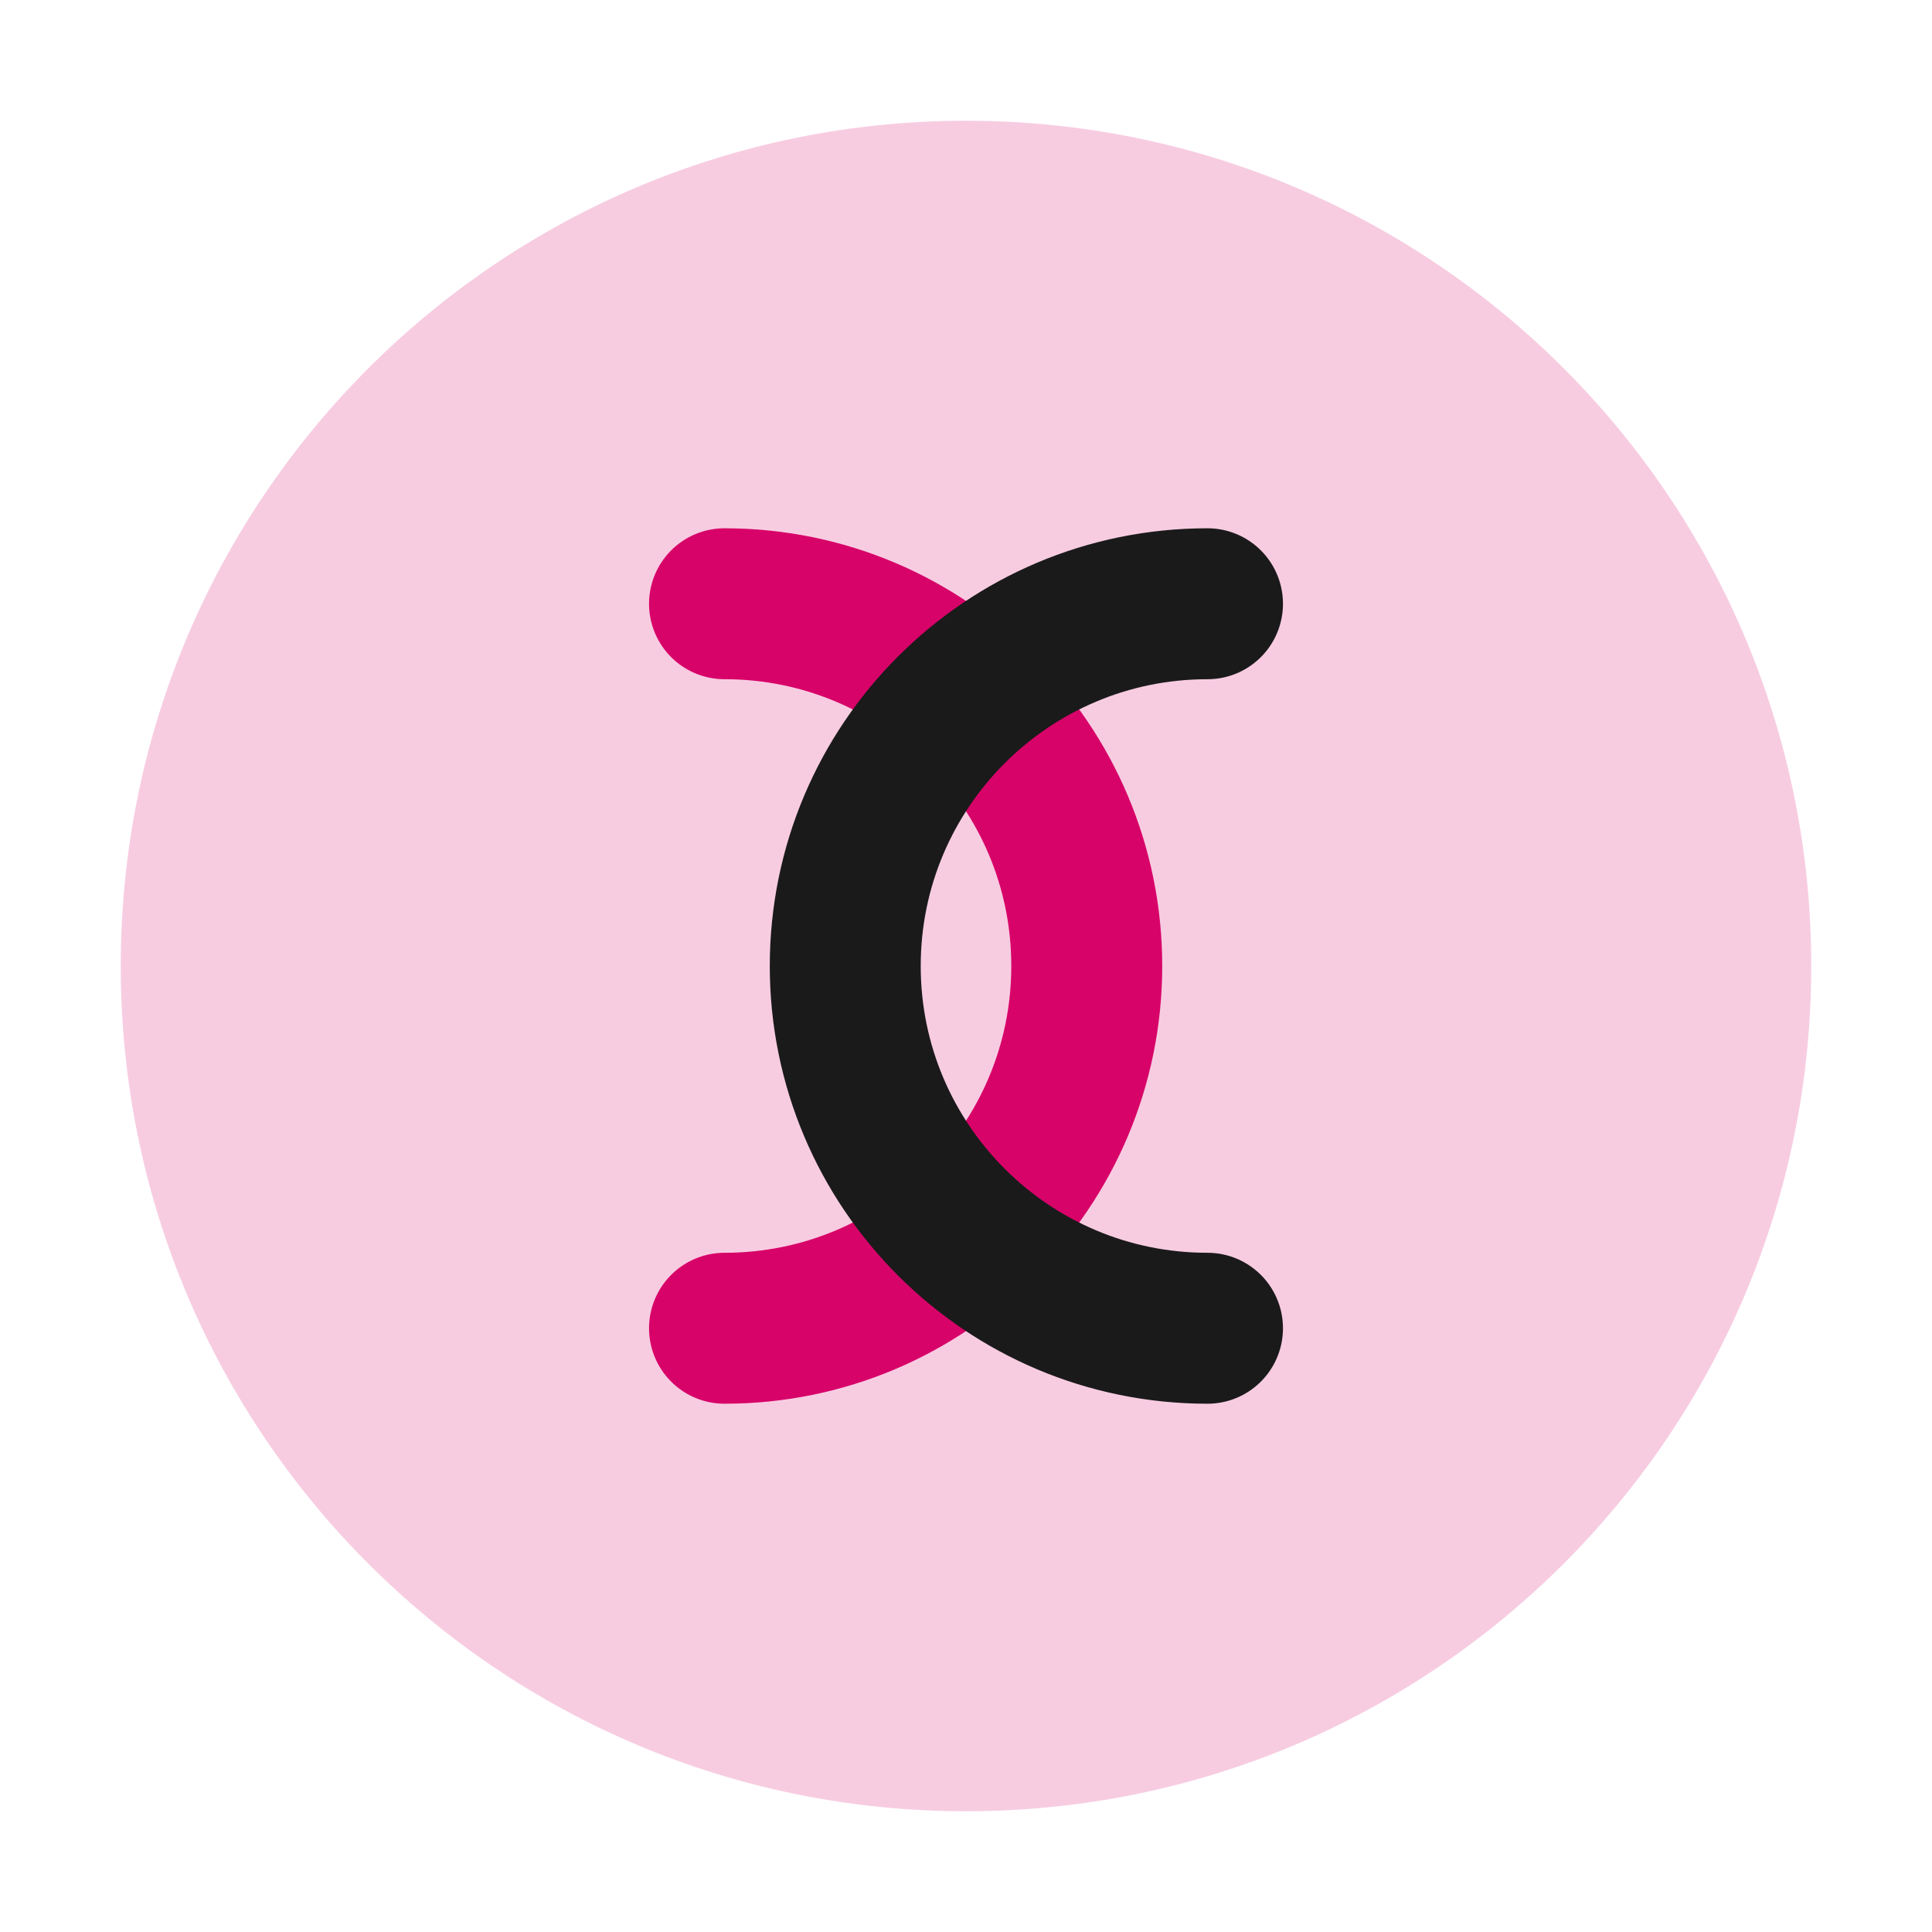
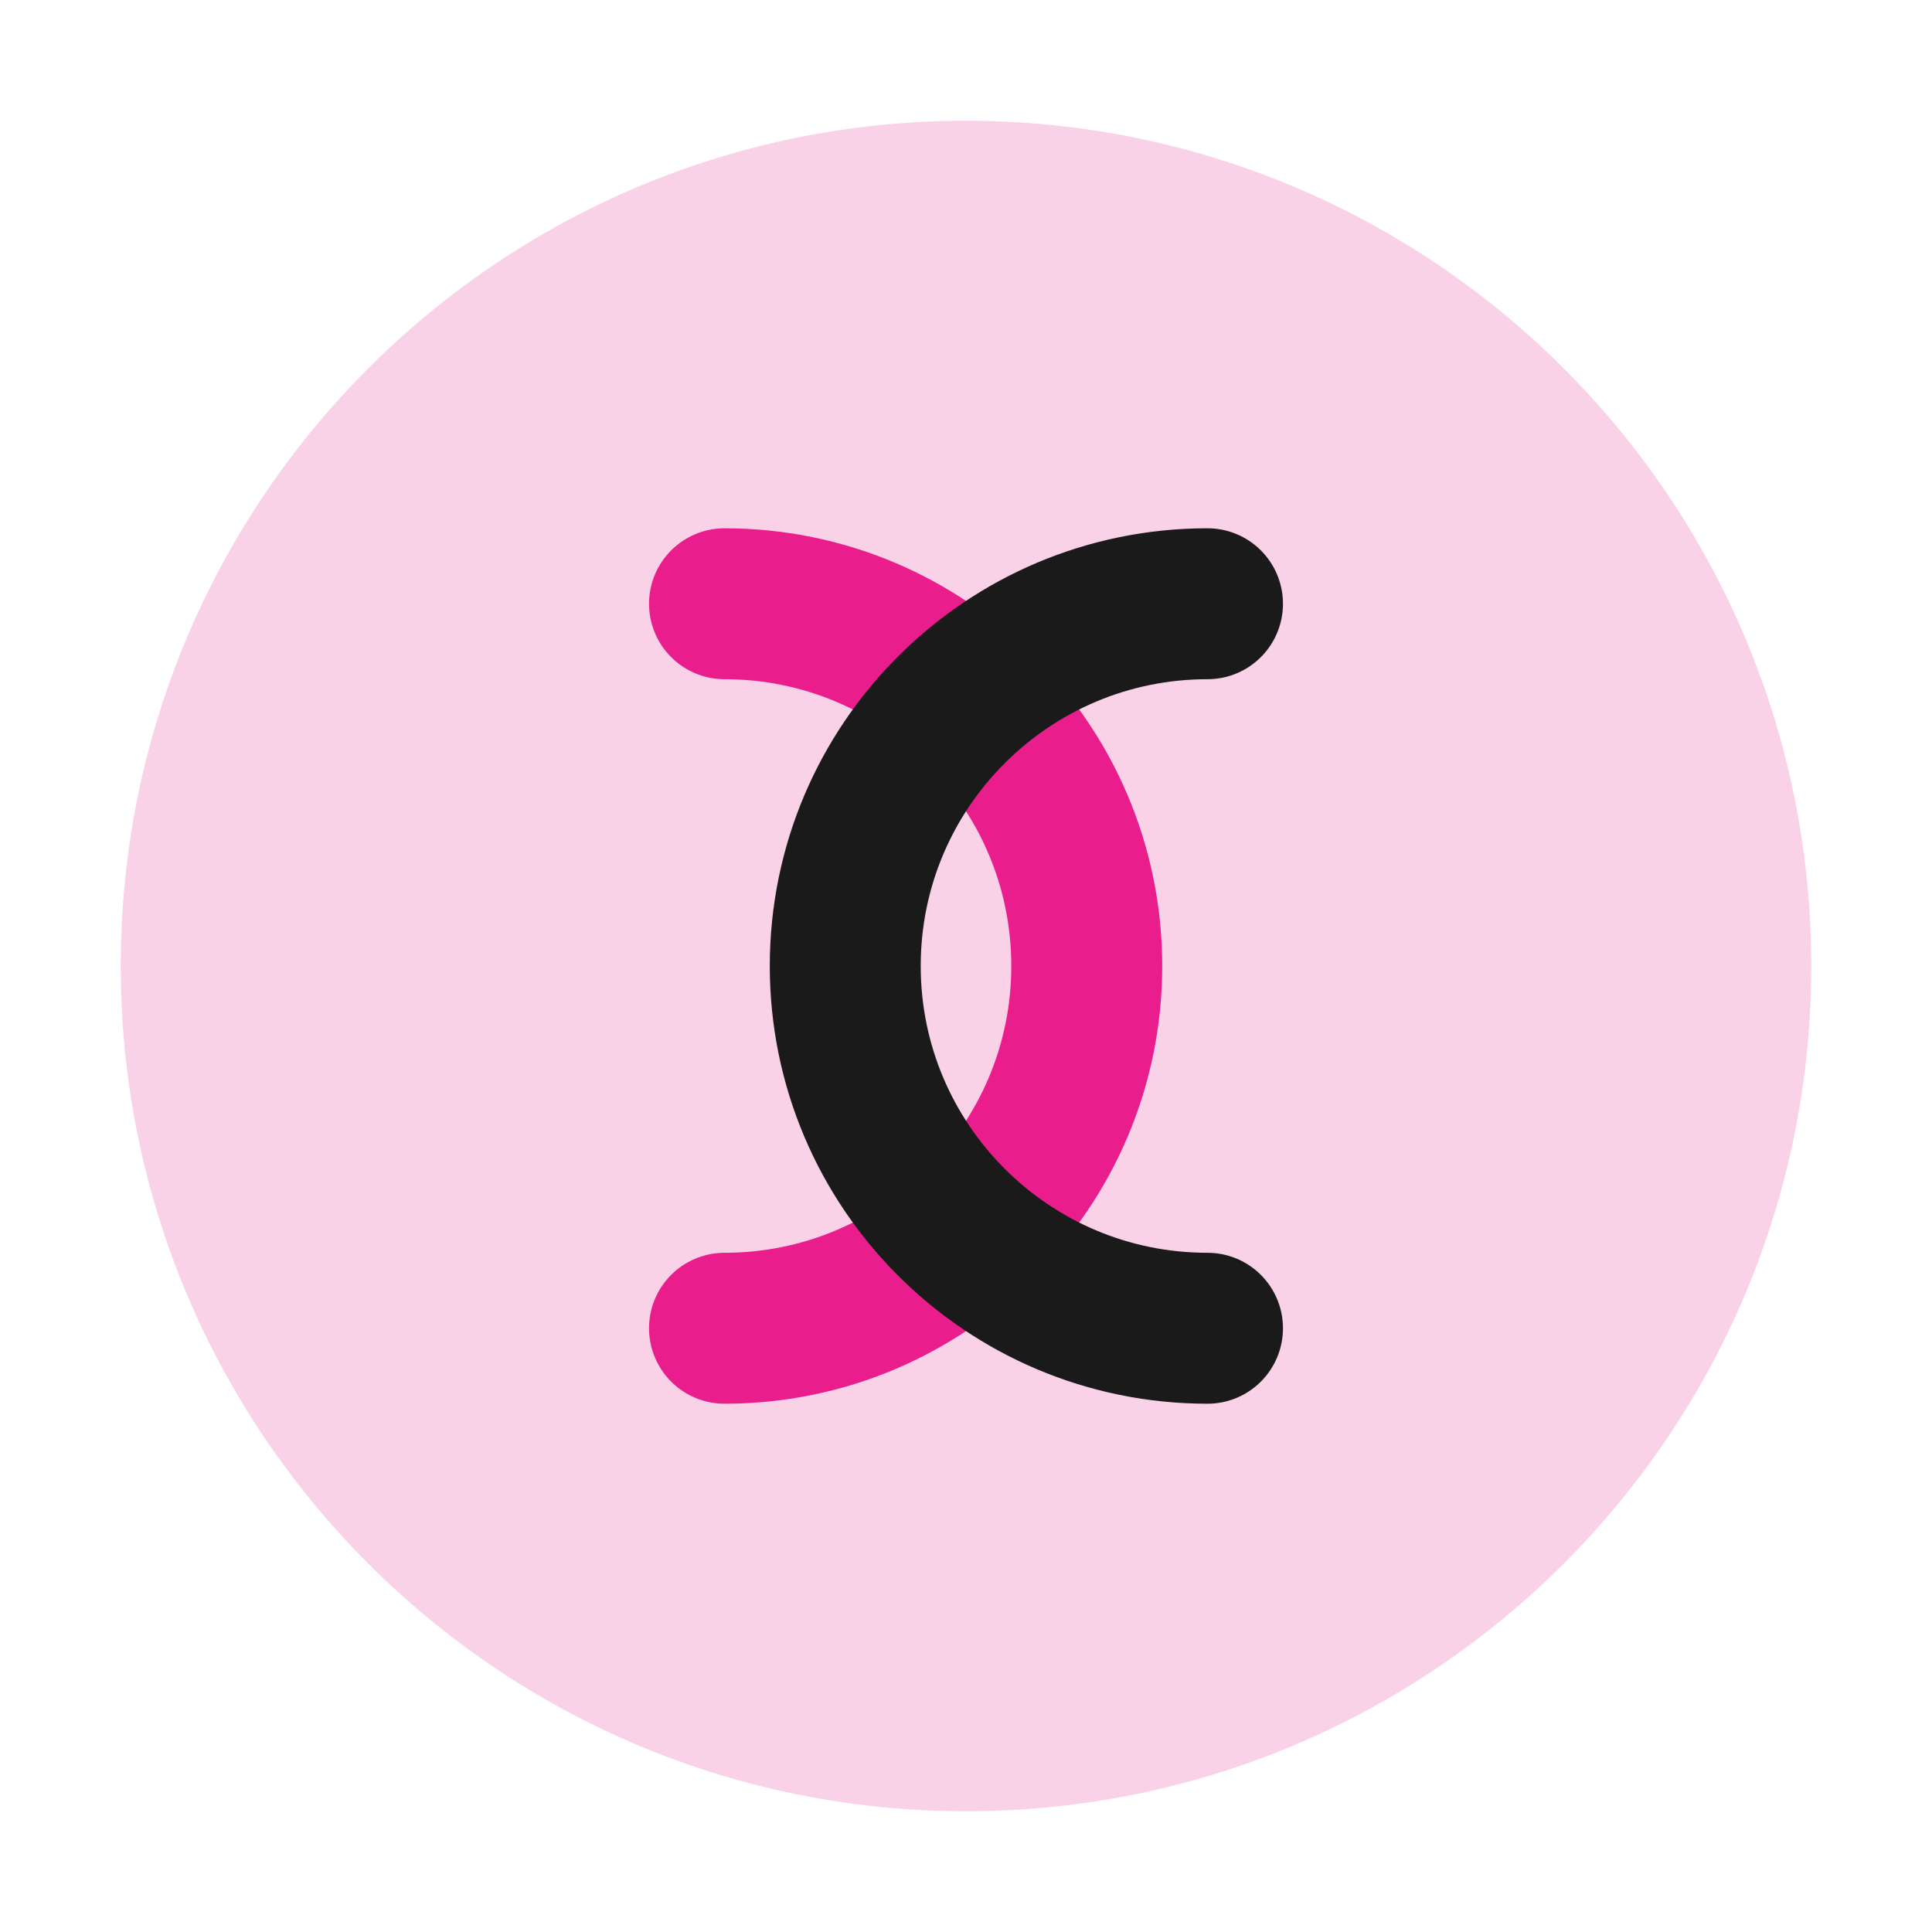
<svg xmlns="http://www.w3.org/2000/svg" viewBox="0 0 32 32" fill="none">
-   <circle cx="16" cy="16" r="14" fill="#D80369" fill-opacity="0.2" />
-   <path d="M12 10a6 6 0 0 1 6 6 6 6 0 0 1-6 6" stroke="#D80369" stroke-width="2.5" stroke-linecap="round" />
+   <circle cx="16" cy="16" r="14" fill="#E91E8C" fill-opacity="0.2" />
+   <path d="M12 10a6 6 0 0 1 6 6 6 6 0 0 1-6 6" stroke="#E91E8C" stroke-width="2.5" stroke-linecap="round" />
  <path d="M20 22a6 6 0 0 1-6-6 6 6 0 0 1 6-6" stroke="#1a1a1a" stroke-width="2.5" stroke-linecap="round" />
</svg>
